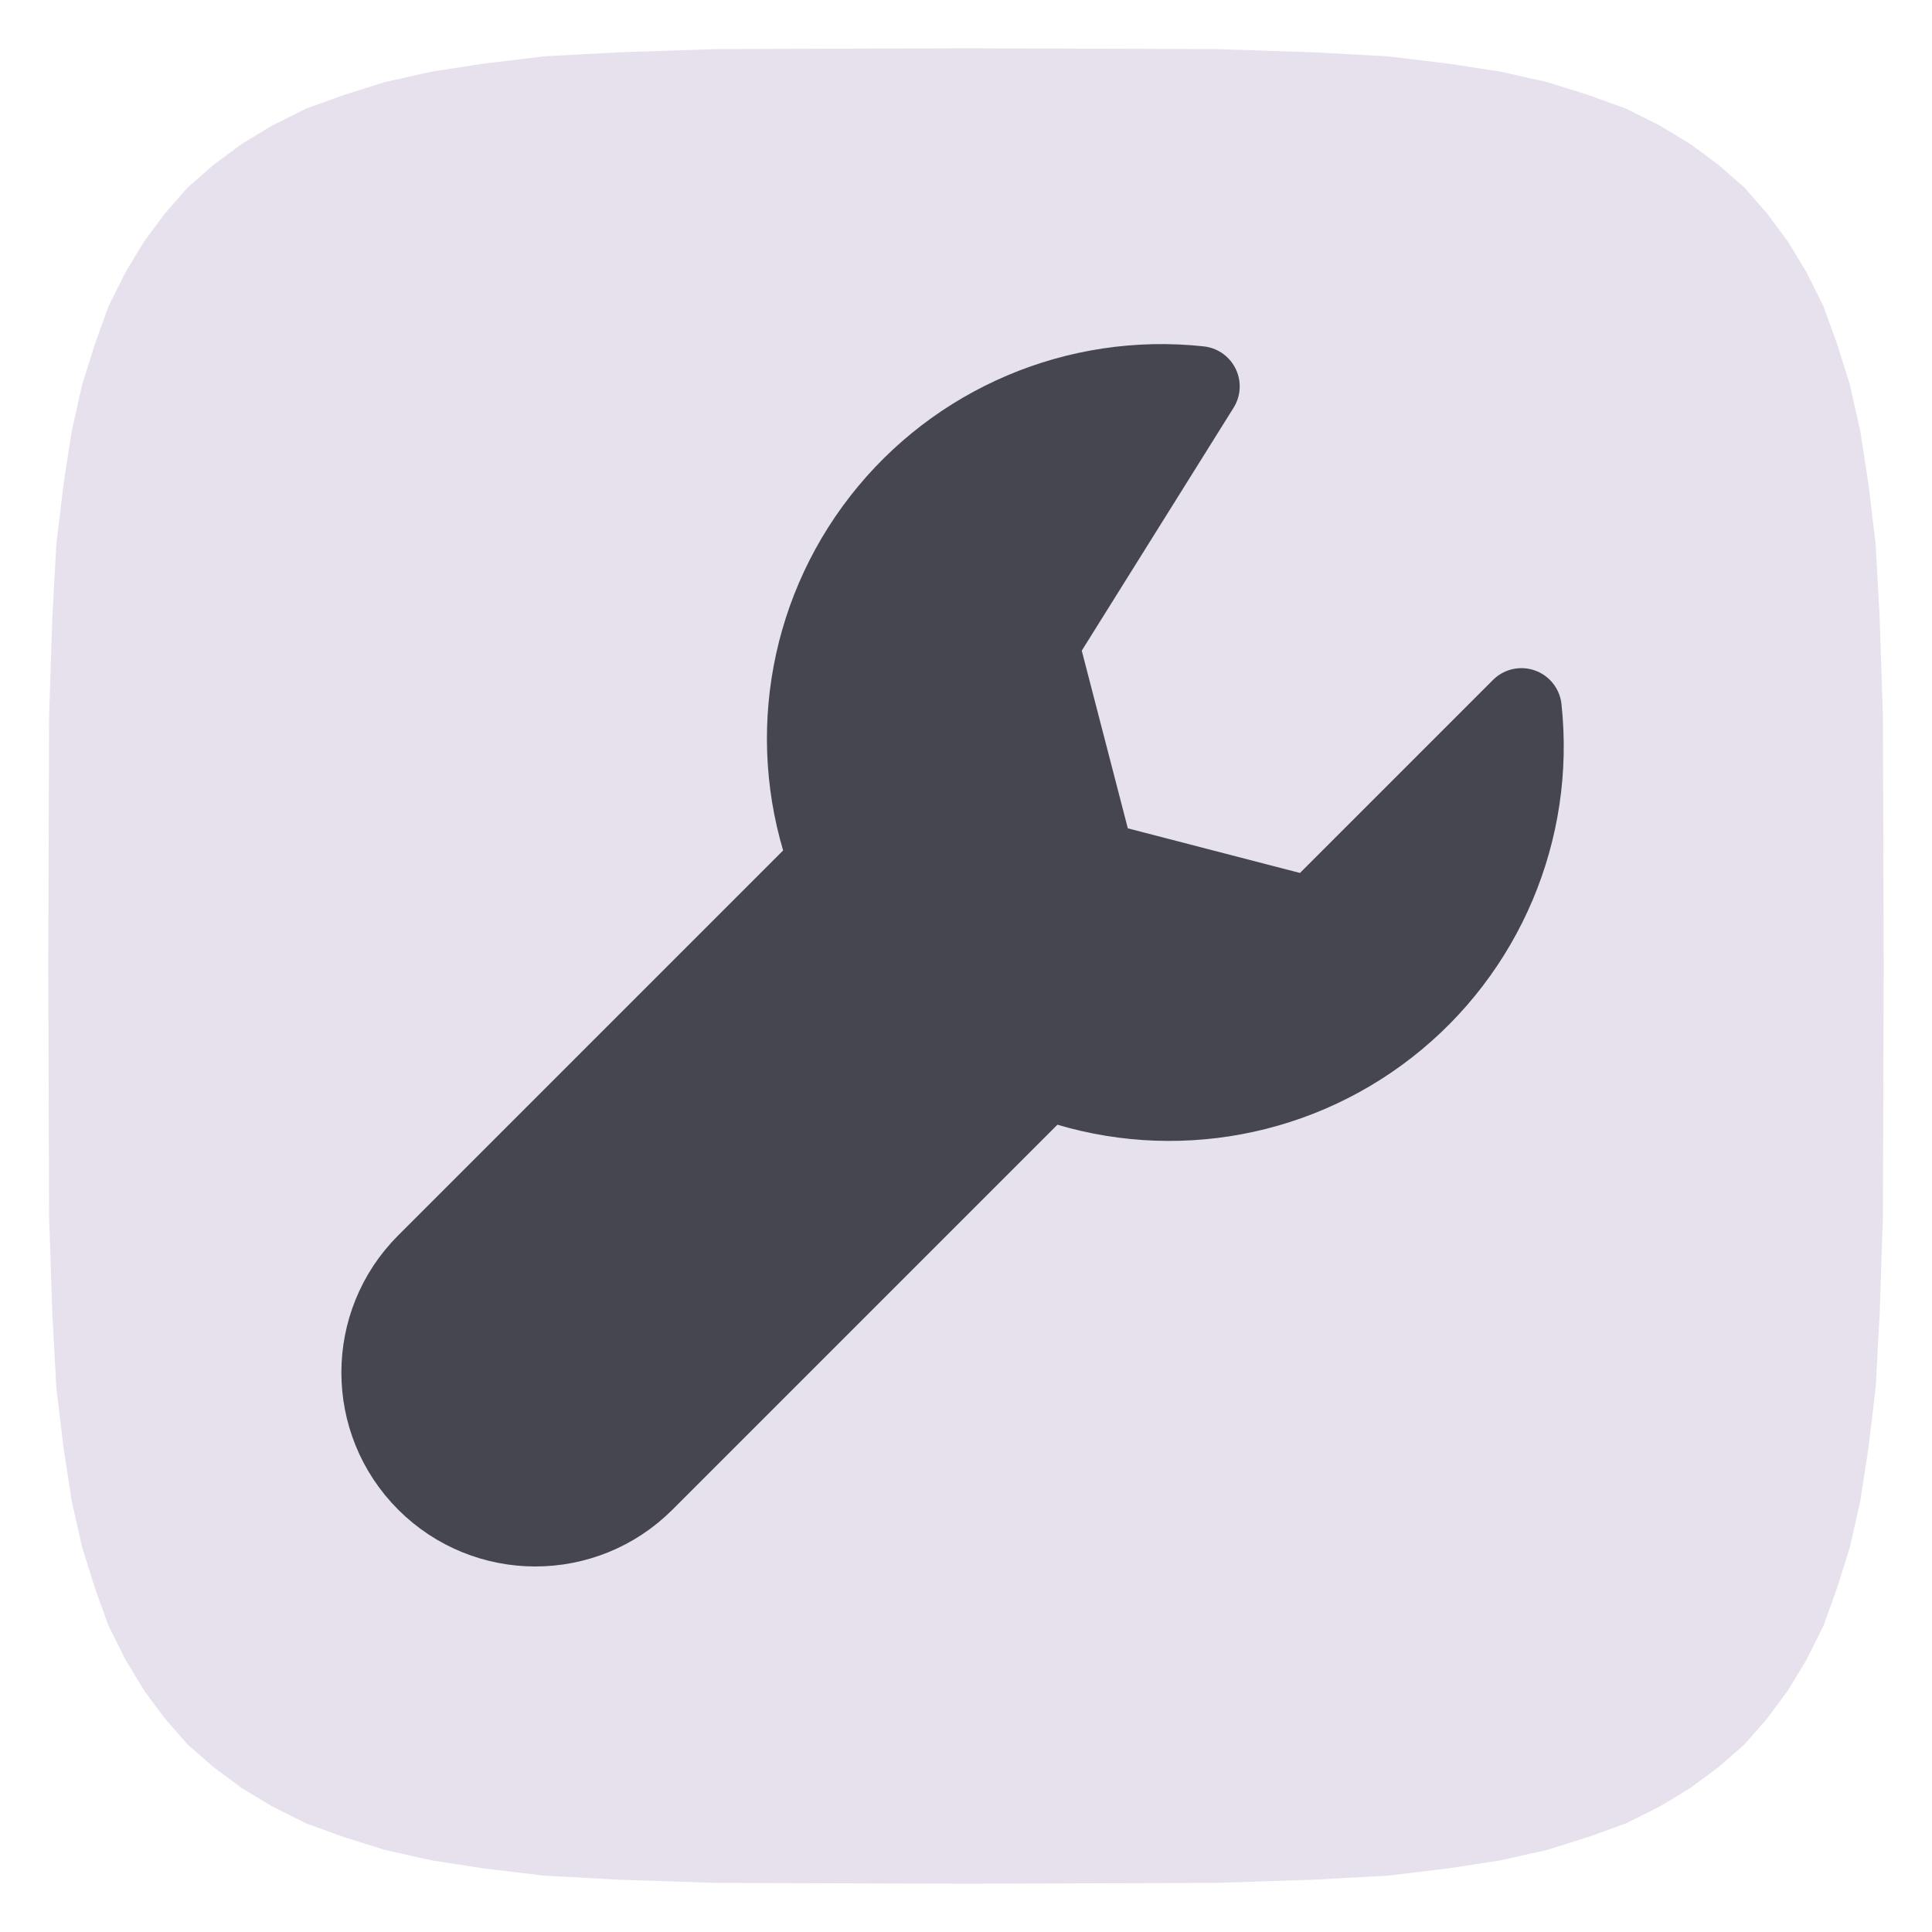
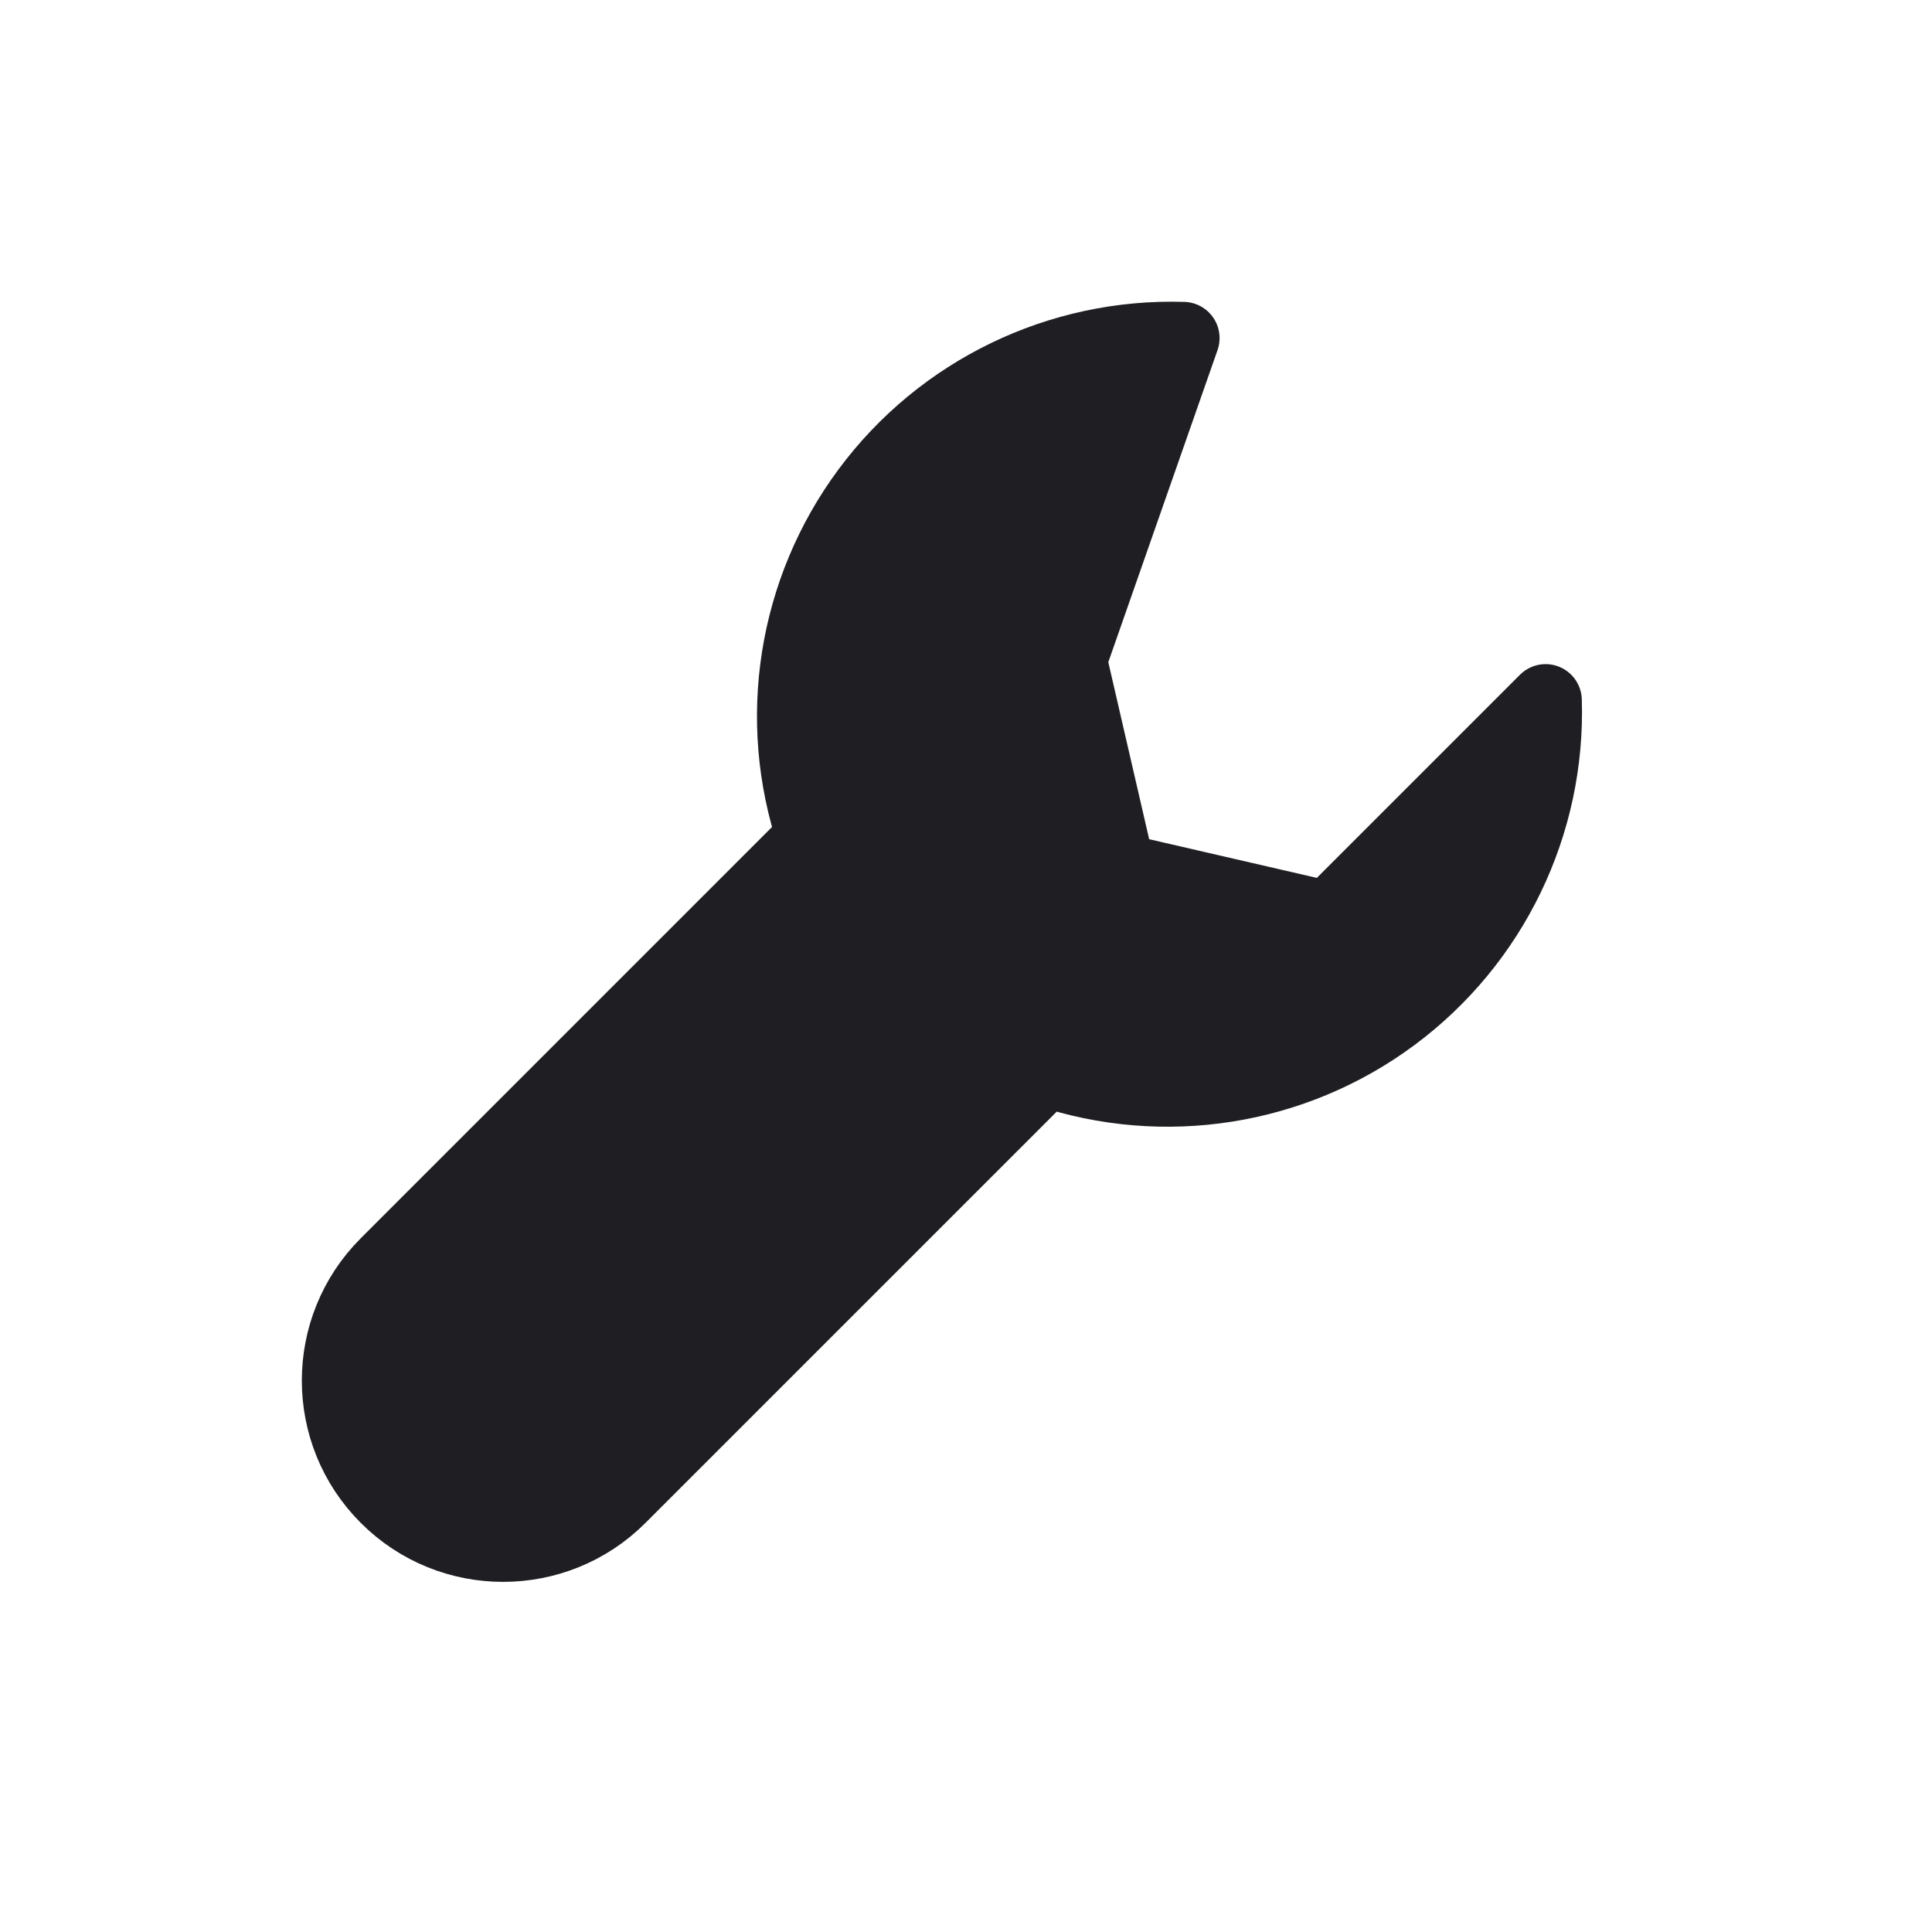
<svg xmlns="http://www.w3.org/2000/svg" viewBox="0 0 24 24" width="24" height="24">
-   <path d="M23.40 12.00 L23.39 15.11 L23.35 16.32 L23.30 17.24 L23.21 17.99 L23.11 18.64 L22.98 19.22 L22.82 19.73 L22.65 20.20 L22.44 20.62 L22.21 21.00 L21.95 21.35 L21.67 21.67 L21.35 21.95 L21.00 22.21 L20.62 22.44 L20.20 22.65 L19.73 22.82 L19.22 22.98 L18.64 23.11 L17.99 23.21 L17.24 23.30 L16.32 23.35 L15.11 23.39 L12.00 23.40 L8.89 23.39 L7.68 23.35 L6.76 23.30 L6.01 23.21 L5.36 23.11 L4.78 22.98 L4.27 22.82 L3.80 22.65 L3.38 22.44 L3.00 22.21 L2.65 21.95 L2.33 21.67 L2.05 21.35 L1.79 21.00 L1.56 20.62 L1.35 20.20 L1.18 19.73 L1.02 19.22 L0.89 18.64 L0.79 17.99 L0.70 17.24 L0.65 16.32 L0.61 15.11 L0.60 12.00 L0.61 8.89 L0.65 7.68 L0.70 6.76 L0.79 6.01 L0.89 5.36 L1.02 4.78 L1.18 4.27 L1.35 3.80 L1.56 3.38 L1.79 3.00 L2.05 2.65 L2.33 2.33 L2.65 2.05 L3.00 1.79 L3.38 1.56 L3.80 1.35 L4.27 1.18 L4.78 1.02 L5.36 0.89 L6.01 0.79 L6.76 0.70 L7.68 0.65 L8.89 0.61 L12.00 0.60 L15.11 0.61 L16.32 0.65 L17.24 0.70 L17.99 0.79 L18.64 0.89 L19.22 1.02 L19.73 1.18 L20.20 1.35 L20.62 1.56 L21.00 1.79 L21.35 2.05 L21.67 2.33 L21.95 2.65 L22.21 3.00 L22.44 3.38 L22.65 3.80 L22.82 4.27 L22.98 4.78 L23.11 5.36 L23.21 6.01 L23.30 6.76 L23.35 7.68 L23.39 8.89 Z" fill="#E6E1EC" />
-   <path d="M14.9 4.8a4.4 4.4 0 0 0-4.6 5.9l-5 5a1.9 1.9 0 0 0 2.7 2.7l5-5a4.4 4.4 0 0 0 5.9-4.6l-2.6 2.6-2.7-.7-.7-2.7z" fill="#45464F" stroke="#45464F" stroke-width="1" stroke-linejoin="round" />
+   <path d="M14.7 4.2a4.7 4.7 0 0 0-4.6 6.2l-5.3 5.3a2 2 0 0 0 2.9 2.9l5.3-5.3a4.7 4.7 0 0 0 6.2-4.6l-2.7 2.7-2.6-.6-.6-2.6z" fill="#1F1F23" stroke="#1F1F23" stroke-width="0.900" stroke-linejoin="round" />
</svg>
